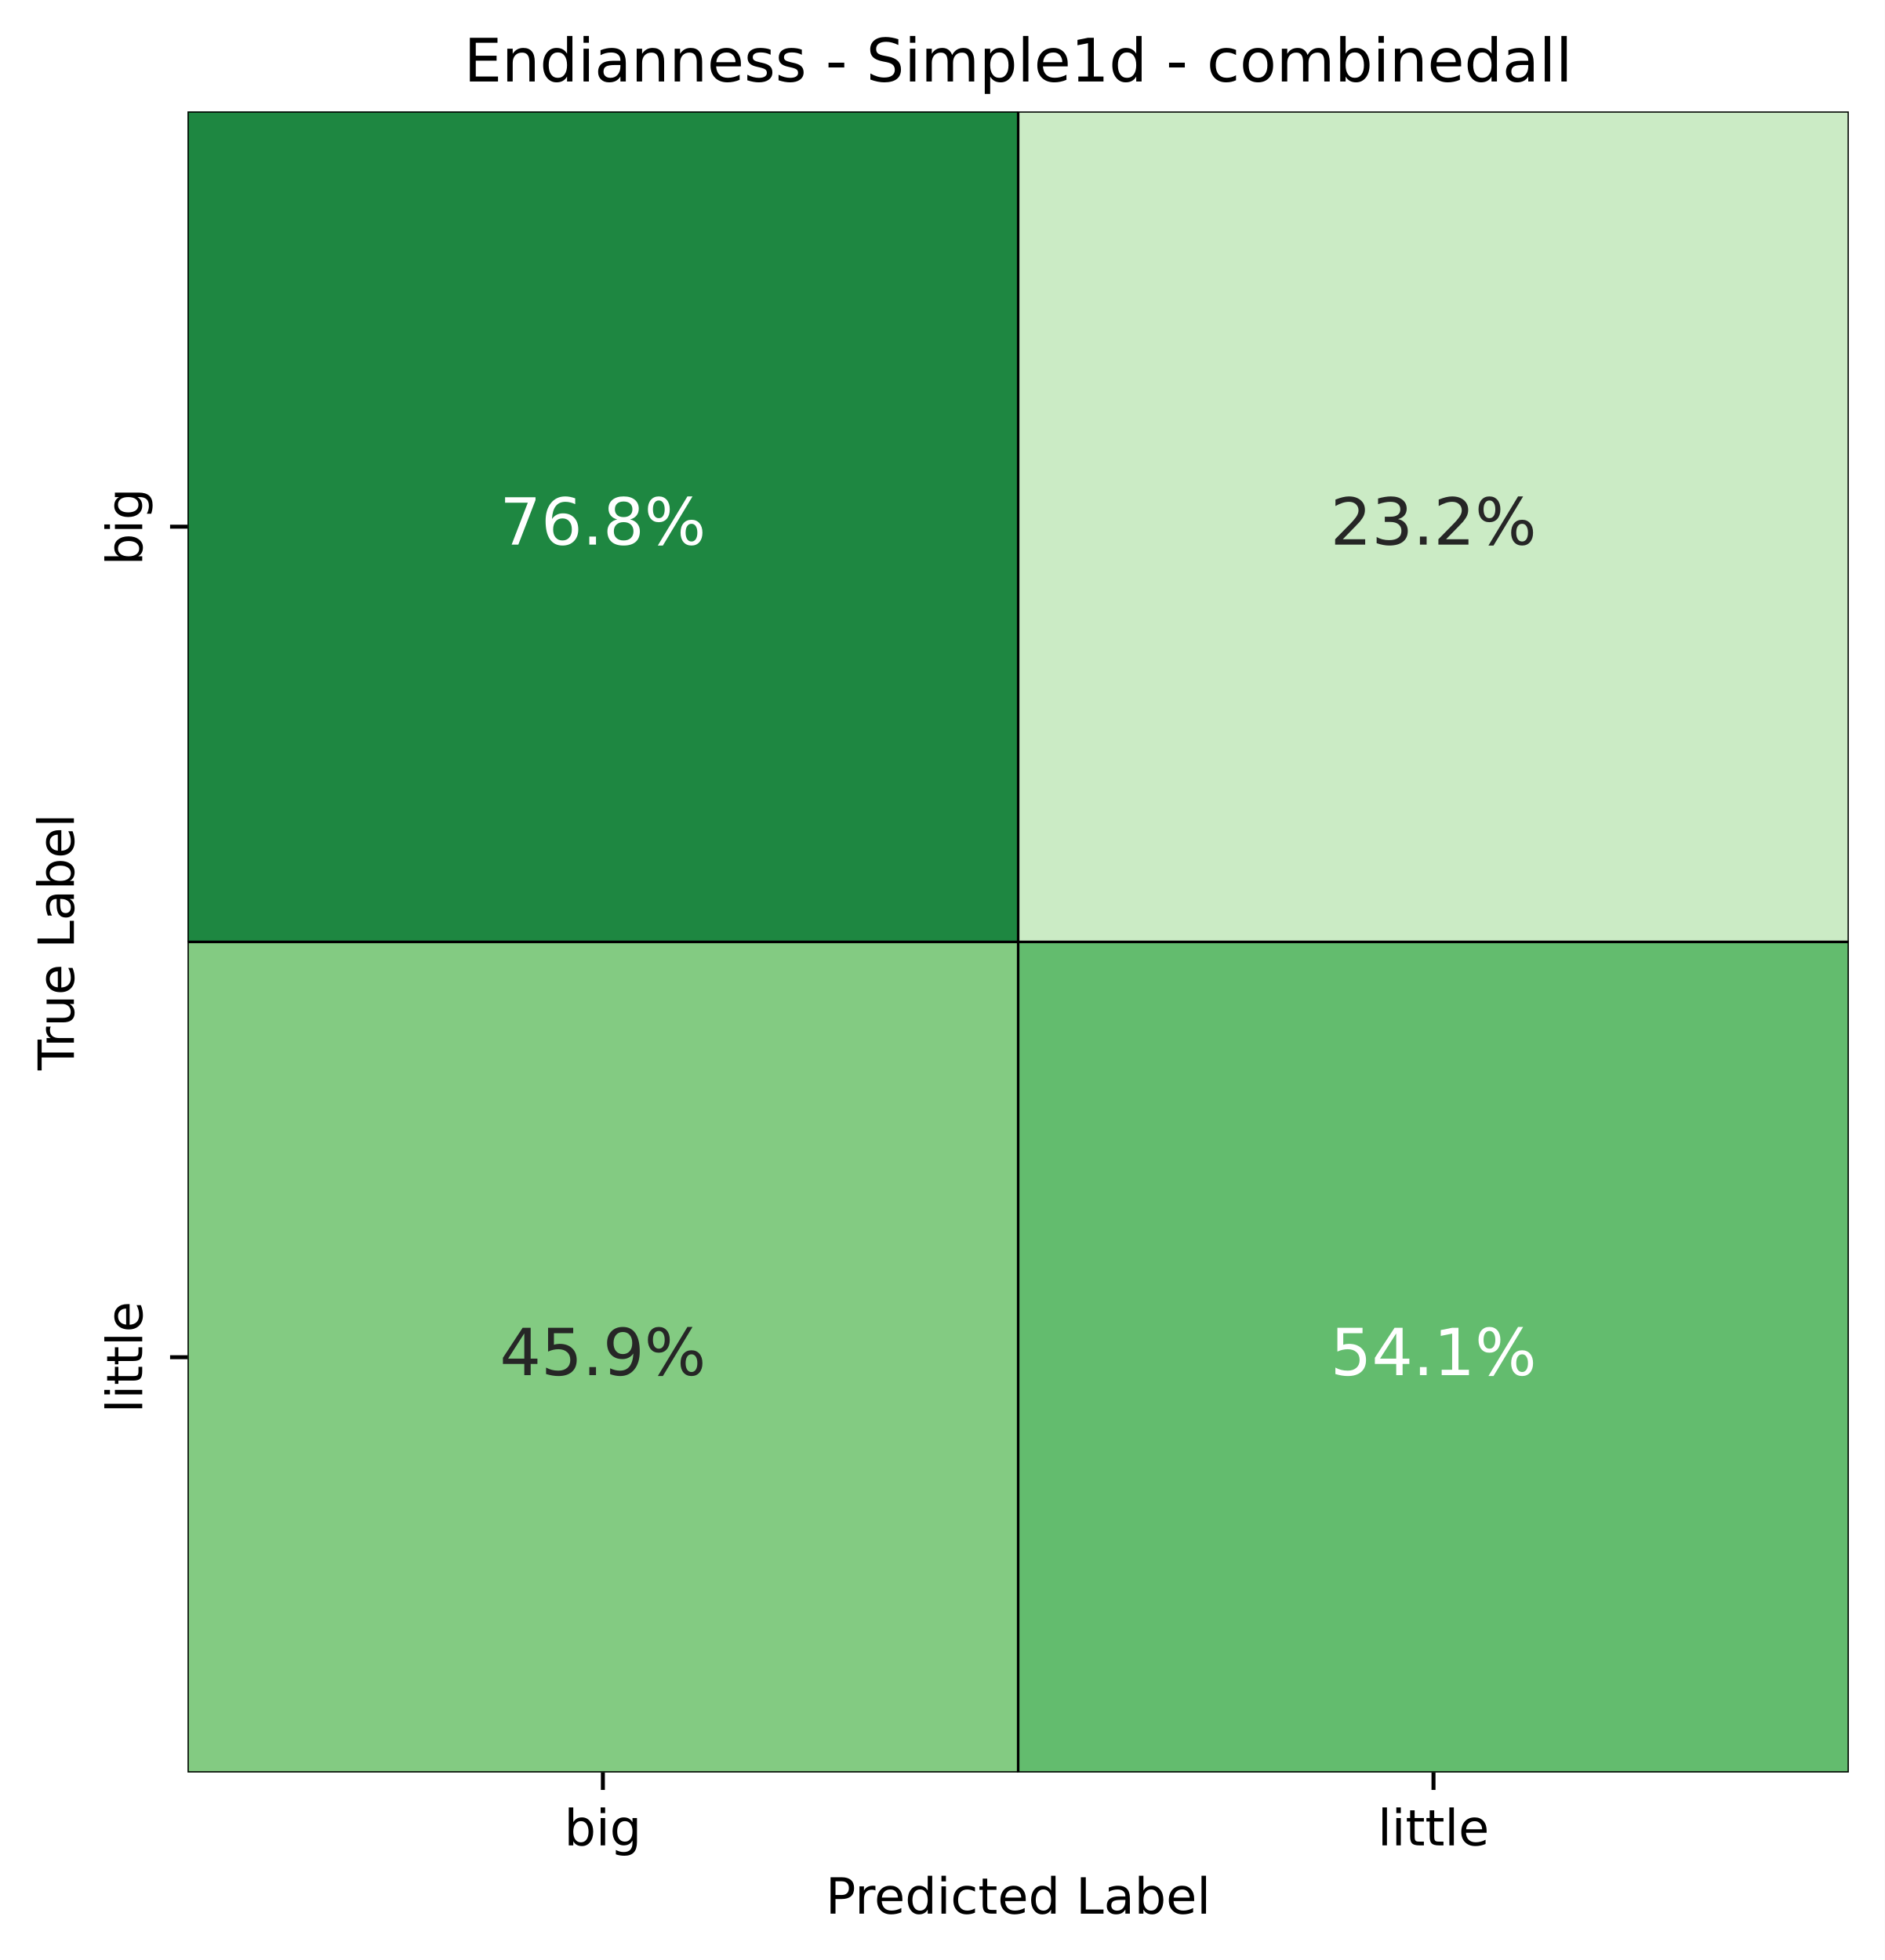
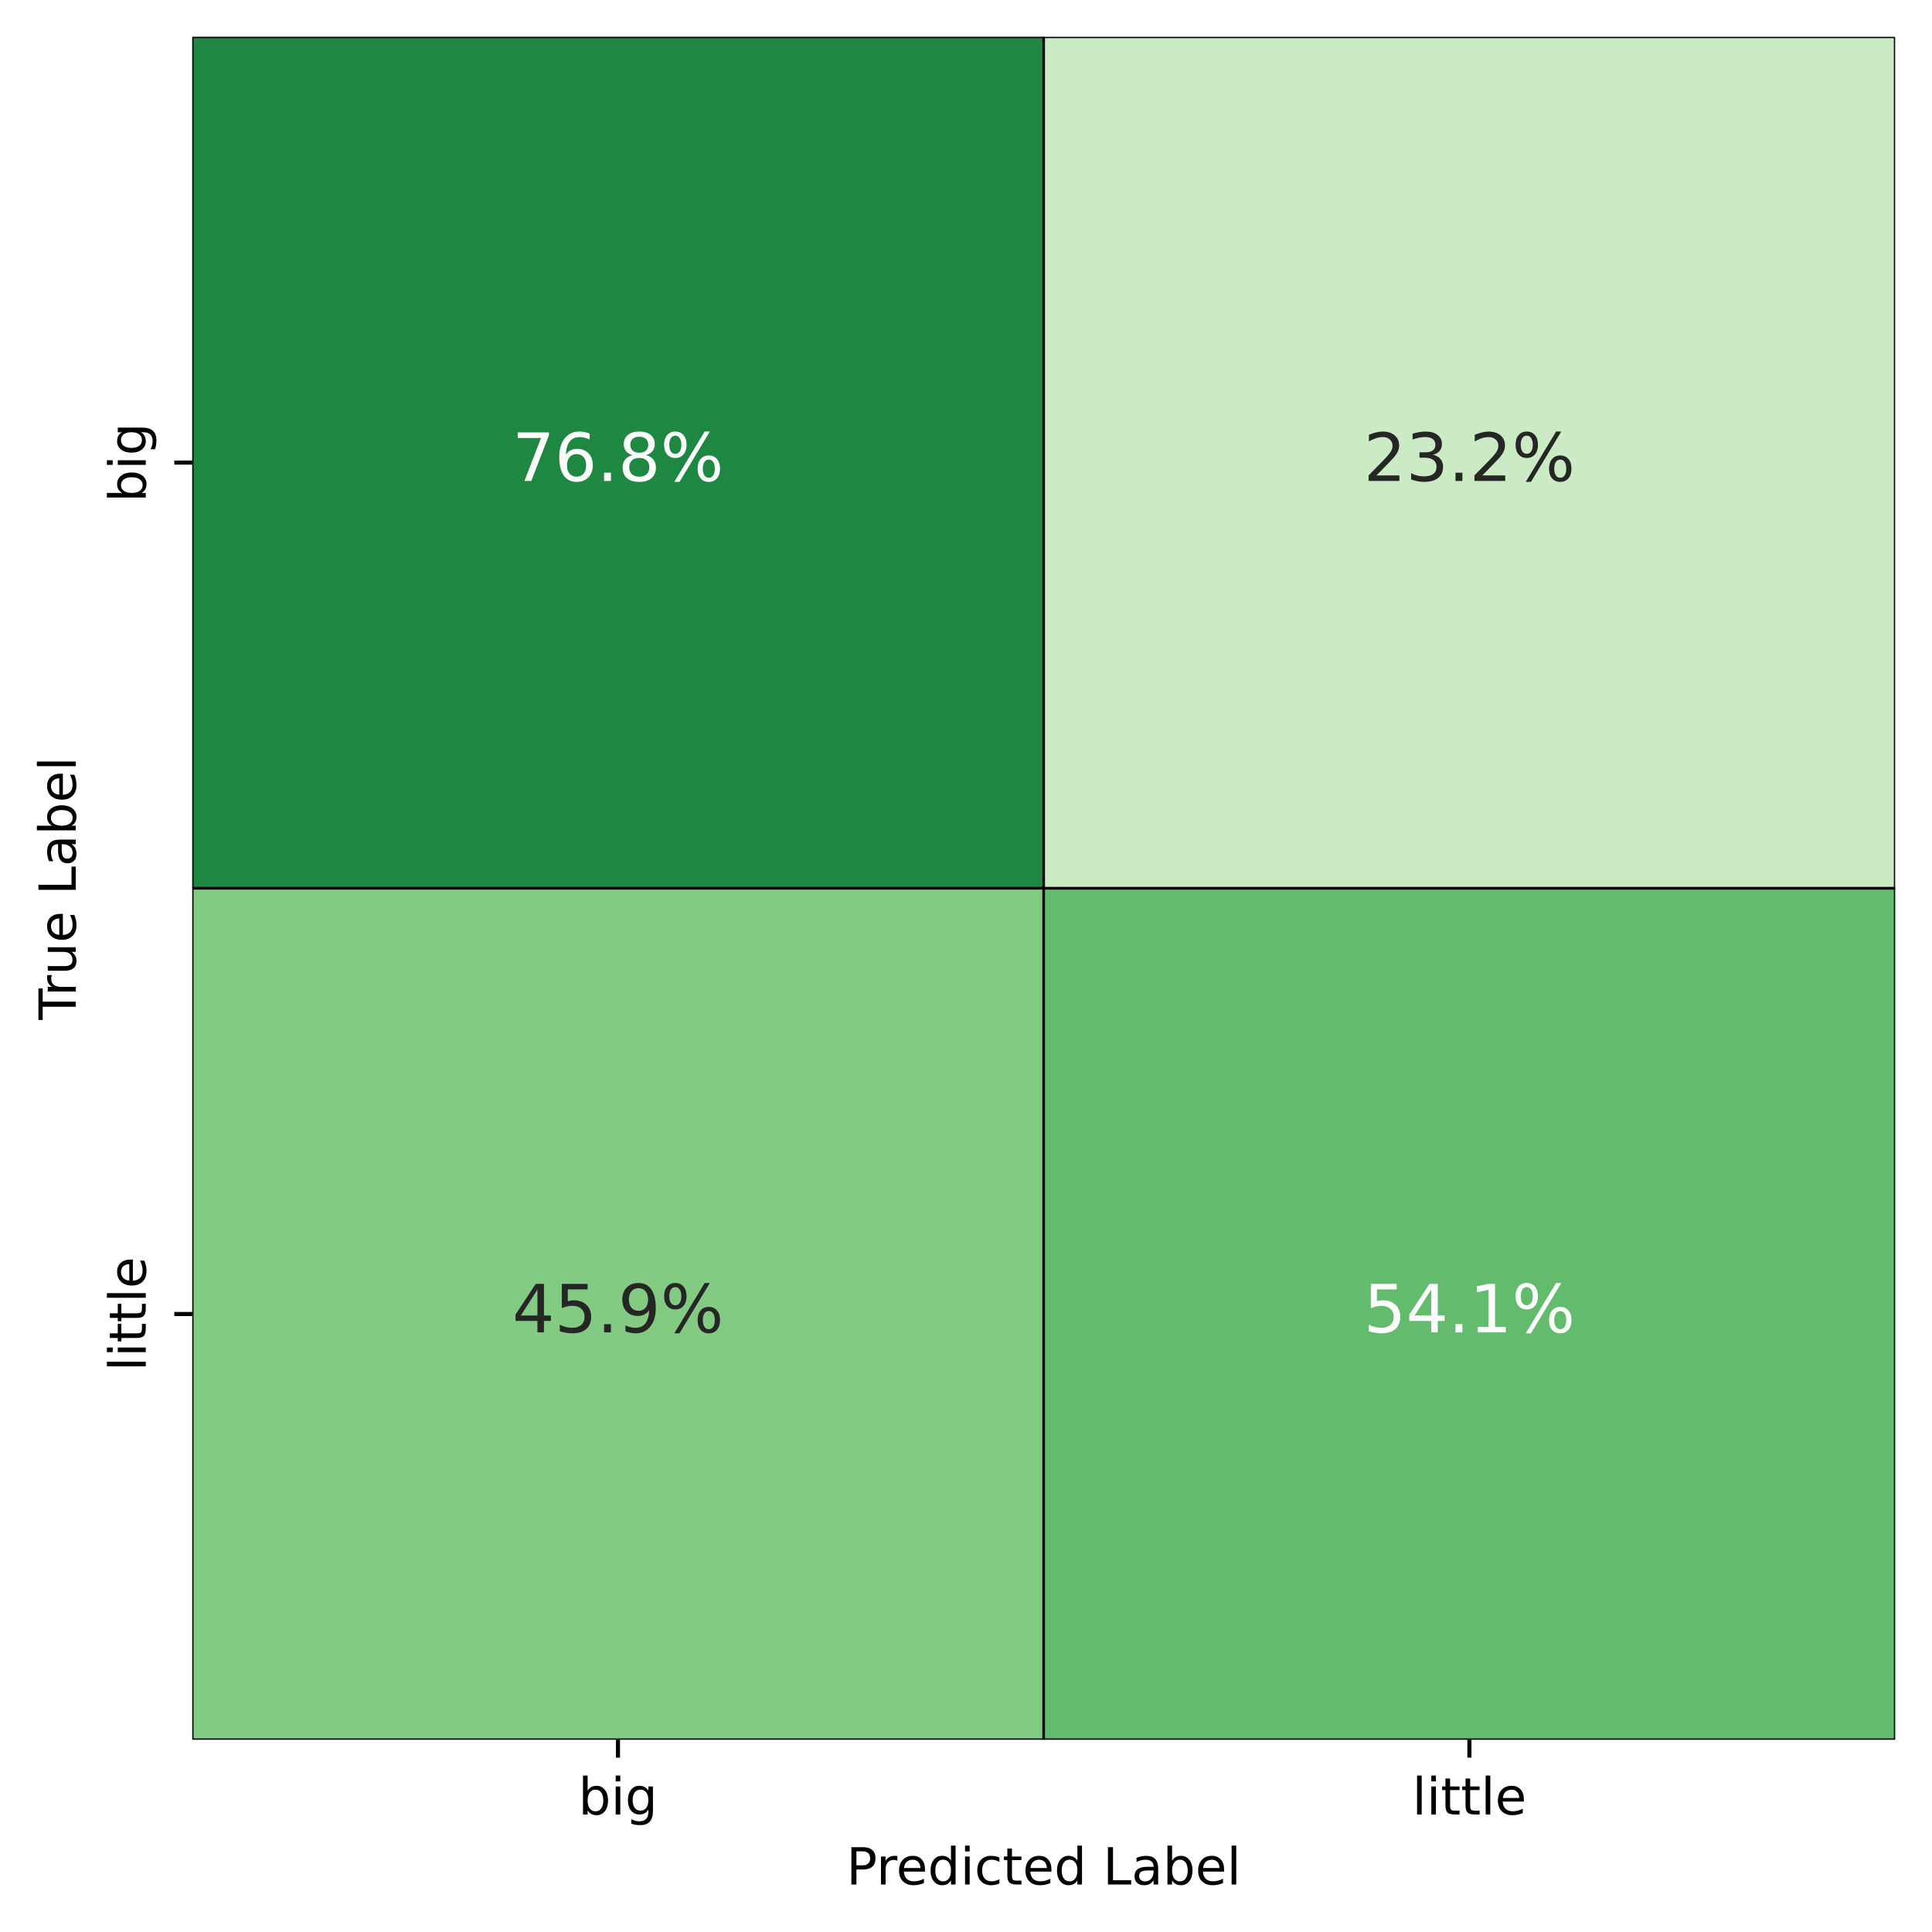
- <svg xmlns="http://www.w3.org/2000/svg" xmlns:xlink="http://www.w3.org/1999/xlink" width="377.396pt" height="392.514pt" viewBox="0 0 377.396 392.514" version="1.1">
+ <svg xmlns="http://www.w3.org/2000/svg" xmlns:xlink="http://www.w3.org/1999/xlink" width="377.396pt" height="377.396pt" viewBox="0 0 377.396 377.396" version="1.1">
  <defs>
    <style type="text/css">*{stroke-linejoin: round; stroke-linecap: butt}</style>
  </defs>
  <g id="figure_1">
    <g id="patch_1">
-       <path d="M 0 392.514  L 377.396 392.514  L 377.396 0  L 0 0  z " style="fill: #ffffff" />
+       <path d="M 0 377.396  L 377.396 377.396  L 377.396 0  L 0 0  z " style="fill: #ffffff" />
    </g>
    <g id="axes_1">
      <g id="patch_2">
-         <path d="M 37.556 354.958  L 370.196 354.958  L 370.196 22.318  L 37.556 22.318  z " style="fill: #ffffff" />
+         <path d="M 37.556 339.84  L 370.196 339.84  L 370.196 7.2  L 37.556 7.2  z " style="fill: #ffffff" />
      </g>
      <g id="QuadMesh_1">
-         <path d="M 37.556 22.318  L 203.876 22.318  L 203.876 188.638  L 37.556 188.638  L 37.556 22.318  " clip-path="url(#pe28e2e4801)" style="fill: #1e8741; stroke: #000000; stroke-width: 0.5" />
-         <path d="M 203.876 22.318  L 370.196 22.318  L 370.196 188.638  L 203.876 188.638  L 203.876 22.318  " clip-path="url(#pe28e2e4801)" style="fill: #cbebc5; stroke: #000000; stroke-width: 0.5" />
-         <path d="M 37.556 188.638  L 203.876 188.638  L 203.876 354.958  L 37.556 354.958  L 37.556 188.638  " clip-path="url(#pe28e2e4801)" style="fill: #83cb82; stroke: #000000; stroke-width: 0.5" />
-         <path d="M 203.876 188.638  L 370.196 188.638  L 370.196 354.958  L 203.876 354.958  L 203.876 188.638  " clip-path="url(#pe28e2e4801)" style="fill: #63bc6e; stroke: #000000; stroke-width: 0.5" />
+         <path d="M 37.556 7.2  L 203.876 7.2  L 203.876 173.52  L 37.556 173.52  L 37.556 7.2  " clip-path="url(#pb667946447)" style="fill: #1e8741; stroke: #000000; stroke-width: 0.5" />
+         <path d="M 203.876 7.2  L 370.196 7.2  L 370.196 173.52  L 203.876 173.52  L 203.876 7.2  " clip-path="url(#pb667946447)" style="fill: #cbebc5; stroke: #000000; stroke-width: 0.5" />
+         <path d="M 37.556 173.52  L 203.876 173.52  L 203.876 339.84  L 37.556 339.84  L 37.556 173.52  " clip-path="url(#pb667946447)" style="fill: #83cb82; stroke: #000000; stroke-width: 0.5" />
+         <path d="M 203.876 173.52  L 370.196 173.52  L 370.196 339.84  L 203.876 339.84  L 203.876 173.52  " clip-path="url(#pb667946447)" style="fill: #63bc6e; stroke: #000000; stroke-width: 0.5" />
      </g>
      <g id="matplotlib.axis_1">
        <g id="xtick_1">
          <g id="line2d_1">
            <defs>
-               <path id="m6e4302351d" d="M 0 0  L 0 3.5  " style="stroke: #000000; stroke-width: 0.8" />
-             </defs>
-             <g>
-               <use xlink:href="#m6e4302351d" x="120.716" y="354.958" style="stroke: #000000; stroke-width: 0.8" />
+               <path id="m3e46219031" d="M 0 0  L 0 3.5  " style="stroke: #000000; stroke-width: 0.8" />
+             </defs>
+             <g>
+               <use xlink:href="#m3e46219031" x="120.716" y="339.84" style="stroke: #000000; stroke-width: 0.8" />
            </g>
          </g>
          <g id="text_1">
-             <g transform="translate(112.9788 369.5566) scale(0.1 -0.1)">
+             <g transform="translate(112.9788 354.4384) scale(0.1 -0.1)">
              <defs>
                <path id="DejaVuSans-62" d="M 3116 1747  Q 3116 2381 2855 2742  Q 2594 3103 2138 3103  Q 1681 3103 1420 2742  Q 1159 2381 1159 1747  Q 1159 1113 1420 752  Q 1681 391 2138 391  Q 2594 391 2855 752  Q 3116 1113 3116 1747  z M 1159 2969  Q 1341 3281 1617 3432  Q 1894 3584 2278 3584  Q 2916 3584 3314 3078  Q 3713 2572 3713 1747  Q 3713 922 3314 415  Q 2916 -91 2278 -91  Q 1894 -91 1617 61  Q 1341 213 1159 525  L 1159 0  L 581 0  L 581 4863  L 1159 4863  L 1159 2969  z " transform="scale(0.015625)" />
                <path id="DejaVuSans-69" d="M 603 3500  L 1178 3500  L 1178 0  L 603 0  L 603 3500  z M 603 4863  L 1178 4863  L 1178 4134  L 603 4134  L 603 4863  z " transform="scale(0.015625)" />
                <path id="DejaVuSans-67" d="M 2906 1791  Q 2906 2416 2648 2759  Q 2391 3103 1925 3103  Q 1463 3103 1205 2759  Q 947 2416 947 1791  Q 947 1169 1205 825  Q 1463 481 1925 481  Q 2391 481 2648 825  Q 2906 1169 2906 1791  z M 3481 434  Q 3481 -459 3084 -895  Q 2688 -1331 1869 -1331  Q 1566 -1331 1297 -1286  Q 1028 -1241 775 -1147  L 775 -588  Q 1028 -725 1275 -790  Q 1522 -856 1778 -856  Q 2344 -856 2625 -561  Q 2906 -266 2906 331  L 2906 616  Q 2728 306 2450 153  Q 2172 0 1784 0  Q 1141 0 747 490  Q 353 981 353 1791  Q 353 2603 747 3093  Q 1141 3584 1784 3584  Q 2172 3584 2450 3431  Q 2728 3278 2906 2969  L 2906 3500  L 3481 3500  L 3481 434  z " transform="scale(0.015625)" />
              </defs>
              <use xlink:href="#DejaVuSans-62" />
              <use xlink:href="#DejaVuSans-69" transform="translate(63.47656 0)" />
              <use xlink:href="#DejaVuSans-67" transform="translate(91.25977 0)" />
            </g>
          </g>
        </g>
        <g id="xtick_2">
          <g id="line2d_2">
            <g>
-               <use xlink:href="#m6e4302351d" x="287.036" y="354.958" style="stroke: #000000; stroke-width: 0.8" />
+               <use xlink:href="#m3e46219031" x="287.036" y="339.84" style="stroke: #000000; stroke-width: 0.8" />
            </g>
          </g>
          <g id="text_2">
-             <g transform="translate(275.8722 369.5566) scale(0.1 -0.1)">
+             <g transform="translate(275.8722 354.4384) scale(0.1 -0.1)">
              <defs>
                <path id="DejaVuSans-6c" d="M 603 4863  L 1178 4863  L 1178 0  L 603 0  L 603 4863  z " transform="scale(0.015625)" />
                <path id="DejaVuSans-74" d="M 1172 4494  L 1172 3500  L 2356 3500  L 2356 3053  L 1172 3053  L 1172 1153  Q 1172 725 1289 603  Q 1406 481 1766 481  L 2356 481  L 2356 0  L 1766 0  Q 1100 0 847 248  Q 594 497 594 1153  L 594 3053  L 172 3053  L 172 3500  L 594 3500  L 594 4494  L 1172 4494  z " transform="scale(0.015625)" />
                <path id="DejaVuSans-65" d="M 3597 1894  L 3597 1613  L 953 1613  Q 991 1019 1311 708  Q 1631 397 2203 397  Q 2534 397 2845 478  Q 3156 559 3463 722  L 3463 178  Q 3153 47 2828 -22  Q 2503 -91 2169 -91  Q 1331 -91 842 396  Q 353 884 353 1716  Q 353 2575 817 3079  Q 1281 3584 2069 3584  Q 2775 3584 3186 3129  Q 3597 2675 3597 1894  z M 3022 2063  Q 3016 2534 2758 2815  Q 2500 3097 2075 3097  Q 1594 3097 1305 2825  Q 1016 2553 972 2059  L 3022 2063  z " transform="scale(0.015625)" />
              </defs>
              <use xlink:href="#DejaVuSans-6c" />
              <use xlink:href="#DejaVuSans-69" transform="translate(27.7832 0)" />
              <use xlink:href="#DejaVuSans-74" transform="translate(55.56641 0)" />
              <use xlink:href="#DejaVuSans-74" transform="translate(94.77539 0)" />
              <use xlink:href="#DejaVuSans-6c" transform="translate(133.9844 0)" />
              <use xlink:href="#DejaVuSans-65" transform="translate(161.7676 0)" />
            </g>
          </g>
        </g>
        <g id="text_3">
-           <g transform="translate(165.327 383.2347) scale(0.1 -0.1)">
+           <g transform="translate(165.327 368.1166) scale(0.1 -0.1)">
            <defs>
              <path id="DejaVuSans-50" d="M 1259 4147  L 1259 2394  L 2053 2394  Q 2494 2394 2734 2622  Q 2975 2850 2975 3272  Q 2975 3691 2734 3919  Q 2494 4147 2053 4147  L 1259 4147  z M 628 4666  L 2053 4666  Q 2838 4666 3239 4311  Q 3641 3956 3641 3272  Q 3641 2581 3239 2228  Q 2838 1875 2053 1875  L 1259 1875  L 1259 0  L 628 0  L 628 4666  z " transform="scale(0.015625)" />
              <path id="DejaVuSans-72" d="M 2631 2963  Q 2534 3019 2420 3045  Q 2306 3072 2169 3072  Q 1681 3072 1420 2755  Q 1159 2438 1159 1844  L 1159 0  L 581 0  L 581 3500  L 1159 3500  L 1159 2956  Q 1341 3275 1631 3429  Q 1922 3584 2338 3584  Q 2397 3584 2469 3576  Q 2541 3569 2628 3553  L 2631 2963  z " transform="scale(0.015625)" />
              <path id="DejaVuSans-64" d="M 2906 2969  L 2906 4863  L 3481 4863  L 3481 0  L 2906 0  L 2906 525  Q 2725 213 2448 61  Q 2172 -91 1784 -91  Q 1150 -91 751 415  Q 353 922 353 1747  Q 353 2572 751 3078  Q 1150 3584 1784 3584  Q 2172 3584 2448 3432  Q 2725 3281 2906 2969  z M 947 1747  Q 947 1113 1208 752  Q 1469 391 1925 391  Q 2381 391 2643 752  Q 2906 1113 2906 1747  Q 2906 2381 2643 2742  Q 2381 3103 1925 3103  Q 1469 3103 1208 2742  Q 947 2381 947 1747  z " transform="scale(0.015625)" />
              <path id="DejaVuSans-63" d="M 3122 3366  L 3122 2828  Q 2878 2963 2633 3030  Q 2388 3097 2138 3097  Q 1578 3097 1268 2742  Q 959 2388 959 1747  Q 959 1106 1268 751  Q 1578 397 2138 397  Q 2388 397 2633 464  Q 2878 531 3122 666  L 3122 134  Q 2881 22 2623 -34  Q 2366 -91 2075 -91  Q 1284 -91 818 406  Q 353 903 353 1747  Q 353 2603 823 3093  Q 1294 3584 2113 3584  Q 2378 3584 2631 3529  Q 2884 3475 3122 3366  z " transform="scale(0.015625)" />
              <path id="DejaVuSans-20" transform="scale(0.015625)" />
              <path id="DejaVuSans-4c" d="M 628 4666  L 1259 4666  L 1259 531  L 3531 531  L 3531 0  L 628 0  L 628 4666  z " transform="scale(0.015625)" />
              <path id="DejaVuSans-61" d="M 2194 1759  Q 1497 1759 1228 1600  Q 959 1441 959 1056  Q 959 750 1161 570  Q 1363 391 1709 391  Q 2188 391 2477 730  Q 2766 1069 2766 1631  L 2766 1759  L 2194 1759  z M 3341 1997  L 3341 0  L 2766 0  L 2766 531  Q 2569 213 2275 61  Q 1981 -91 1556 -91  Q 1019 -91 701 211  Q 384 513 384 1019  Q 384 1609 779 1909  Q 1175 2209 1959 2209  L 2766 2209  L 2766 2266  Q 2766 2663 2505 2880  Q 2244 3097 1772 3097  Q 1472 3097 1187 3025  Q 903 2953 641 2809  L 641 3341  Q 956 3463 1253 3523  Q 1550 3584 1831 3584  Q 2591 3584 2966 3190  Q 3341 2797 3341 1997  z " transform="scale(0.015625)" />
            </defs>
            <use xlink:href="#DejaVuSans-50" />
            <use xlink:href="#DejaVuSans-72" transform="translate(58.55273 0)" />
            <use xlink:href="#DejaVuSans-65" transform="translate(97.41602 0)" />
            <use xlink:href="#DejaVuSans-64" transform="translate(158.9395 0)" />
            <use xlink:href="#DejaVuSans-69" transform="translate(222.416 0)" />
            <use xlink:href="#DejaVuSans-63" transform="translate(250.1992 0)" />
            <use xlink:href="#DejaVuSans-74" transform="translate(305.1797 0)" />
            <use xlink:href="#DejaVuSans-65" transform="translate(344.3887 0)" />
            <use xlink:href="#DejaVuSans-64" transform="translate(405.9121 0)" />
            <use xlink:href="#DejaVuSans-20" transform="translate(469.3887 0)" />
            <use xlink:href="#DejaVuSans-4c" transform="translate(501.1758 0)" />
            <use xlink:href="#DejaVuSans-61" transform="translate(556.8887 0)" />
            <use xlink:href="#DejaVuSans-62" transform="translate(618.168 0)" />
            <use xlink:href="#DejaVuSans-65" transform="translate(681.6445 0)" />
            <use xlink:href="#DejaVuSans-6c" transform="translate(743.168 0)" />
          </g>
        </g>
      </g>
      <g id="matplotlib.axis_2">
        <g id="ytick_1">
          <g id="line2d_3">
            <defs>
-               <path id="m687a9dc5e5" d="M 0 0  L -3.5 0  " style="stroke: #000000; stroke-width: 0.8" />
-             </defs>
-             <g>
-               <use xlink:href="#m687a9dc5e5" x="37.556" y="105.478" style="stroke: #000000; stroke-width: 0.8" />
+               <path id="m8180851b30" d="M 0 0  L -3.5 0  " style="stroke: #000000; stroke-width: 0.8" />
+             </defs>
+             <g>
+               <use xlink:href="#m8180851b30" x="37.556" y="90.36" style="stroke: #000000; stroke-width: 0.8" />
            </g>
          </g>
          <g id="text_4">
-             <g transform="translate(28.47656 113.2156) rotate(-90) scale(0.1 -0.1)">
+             <g transform="translate(28.47656 98.0975) rotate(-90) scale(0.1 -0.1)">
              <use xlink:href="#DejaVuSans-62" />
              <use xlink:href="#DejaVuSans-69" transform="translate(63.47656 0)" />
              <use xlink:href="#DejaVuSans-67" transform="translate(91.25977 0)" />
            </g>
          </g>
        </g>
        <g id="ytick_2">
          <g id="line2d_4">
            <g>
-               <use xlink:href="#m687a9dc5e5" x="37.556" y="271.798" style="stroke: #000000; stroke-width: 0.8" />
+               <use xlink:href="#m8180851b30" x="37.556" y="256.68" style="stroke: #000000; stroke-width: 0.8" />
            </g>
          </g>
          <g id="text_5">
-             <g transform="translate(28.47656 282.9622) rotate(-90) scale(0.1 -0.1)">
+             <g transform="translate(28.47656 267.8441) rotate(-90) scale(0.1 -0.1)">
              <use xlink:href="#DejaVuSans-6c" />
              <use xlink:href="#DejaVuSans-69" transform="translate(27.7832 0)" />
              <use xlink:href="#DejaVuSans-74" transform="translate(55.56641 0)" />
              <use xlink:href="#DejaVuSans-74" transform="translate(94.77539 0)" />
              <use xlink:href="#DejaVuSans-6c" transform="translate(133.9844 0)" />
              <use xlink:href="#DejaVuSans-65" transform="translate(161.7676 0)" />
            </g>
          </g>
        </g>
        <g id="text_6">
-           <g transform="translate(14.79844 214.3342) rotate(-90) scale(0.1 -0.1)">
+           <g transform="translate(14.79844 199.2161) rotate(-90) scale(0.1 -0.1)">
            <defs>
              <path id="DejaVuSans-54" d="M -19 4666  L 3928 4666  L 3928 4134  L 2272 4134  L 2272 0  L 1638 0  L 1638 4134  L -19 4134  L -19 4666  z " transform="scale(0.015625)" />
              <path id="DejaVuSans-75" d="M 544 1381  L 544 3500  L 1119 3500  L 1119 1403  Q 1119 906 1312 657  Q 1506 409 1894 409  Q 2359 409 2629 706  Q 2900 1003 2900 1516  L 2900 3500  L 3475 3500  L 3475 0  L 2900 0  L 2900 538  Q 2691 219 2414 64  Q 2138 -91 1772 -91  Q 1169 -91 856 284  Q 544 659 544 1381  z M 1991 3584  L 1991 3584  z " transform="scale(0.015625)" />
            </defs>
            <use xlink:href="#DejaVuSans-54" />
            <use xlink:href="#DejaVuSans-72" transform="translate(46.33398 0)" />
            <use xlink:href="#DejaVuSans-75" transform="translate(87.44727 0)" />
            <use xlink:href="#DejaVuSans-65" transform="translate(150.8262 0)" />
            <use xlink:href="#DejaVuSans-20" transform="translate(212.3496 0)" />
            <use xlink:href="#DejaVuSans-4c" transform="translate(244.1367 0)" />
            <use xlink:href="#DejaVuSans-61" transform="translate(299.8496 0)" />
            <use xlink:href="#DejaVuSans-62" transform="translate(361.1289 0)" />
            <use xlink:href="#DejaVuSans-65" transform="translate(424.6055 0)" />
            <use xlink:href="#DejaVuSans-6c" transform="translate(486.1289 0)" />
          </g>
        </g>
      </g>
      <g id="text_7">
-         <g style="fill: #ffffff" transform="translate(100.0676 109.0653) scale(0.13 -0.13)">
+         <g style="fill: #ffffff" transform="translate(100.0676 93.94719) scale(0.13 -0.13)">
          <defs>
            <path id="DejaVuSans-37" d="M 525 4666  L 3525 4666  L 3525 4397  L 1831 0  L 1172 0  L 2766 4134  L 525 4134  L 525 4666  z " transform="scale(0.015625)" />
            <path id="DejaVuSans-36" d="M 2113 2584  Q 1688 2584 1439 2293  Q 1191 2003 1191 1497  Q 1191 994 1439 701  Q 1688 409 2113 409  Q 2538 409 2786 701  Q 3034 994 3034 1497  Q 3034 2003 2786 2293  Q 2538 2584 2113 2584  z M 3366 4563  L 3366 3988  Q 3128 4100 2886 4159  Q 2644 4219 2406 4219  Q 1781 4219 1451 3797  Q 1122 3375 1075 2522  Q 1259 2794 1537 2939  Q 1816 3084 2150 3084  Q 2853 3084 3261 2657  Q 3669 2231 3669 1497  Q 3669 778 3244 343  Q 2819 -91 2113 -91  Q 1303 -91 875 529  Q 447 1150 447 2328  Q 447 3434 972 4092  Q 1497 4750 2381 4750  Q 2619 4750 2861 4703  Q 3103 4656 3366 4563  z " transform="scale(0.015625)" />
            <path id="DejaVuSans-2e" d="M 684 794  L 1344 794  L 1344 0  L 684 0  L 684 794  z " transform="scale(0.015625)" />
            <path id="DejaVuSans-38" d="M 2034 2216  Q 1584 2216 1326 1975  Q 1069 1734 1069 1313  Q 1069 891 1326 650  Q 1584 409 2034 409  Q 2484 409 2743 651  Q 3003 894 3003 1313  Q 3003 1734 2745 1975  Q 2488 2216 2034 2216  z M 1403 2484  Q 997 2584 770 2862  Q 544 3141 544 3541  Q 544 4100 942 4425  Q 1341 4750 2034 4750  Q 2731 4750 3128 4425  Q 3525 4100 3525 3541  Q 3525 3141 3298 2862  Q 3072 2584 2669 2484  Q 3125 2378 3379 2068  Q 3634 1759 3634 1313  Q 3634 634 3220 271  Q 2806 -91 2034 -91  Q 1263 -91 848 271  Q 434 634 434 1313  Q 434 1759 690 2068  Q 947 2378 1403 2484  z M 1172 3481  Q 1172 3119 1398 2916  Q 1625 2713 2034 2713  Q 2441 2713 2670 2916  Q 2900 3119 2900 3481  Q 2900 3844 2670 4047  Q 2441 4250 2034 4250  Q 1625 4250 1398 4047  Q 1172 3844 1172 3481  z " transform="scale(0.015625)" />
            <path id="DejaVuSans-25" d="M 4653 2053  Q 4381 2053 4226 1822  Q 4072 1591 4072 1178  Q 4072 772 4226 539  Q 4381 306 4653 306  Q 4919 306 5073 539  Q 5228 772 5228 1178  Q 5228 1588 5073 1820  Q 4919 2053 4653 2053  z M 4653 2450  Q 5147 2450 5437 2106  Q 5728 1763 5728 1178  Q 5728 594 5436 251  Q 5144 -91 4653 -91  Q 4153 -91 3862 251  Q 3572 594 3572 1178  Q 3572 1766 3864 2108  Q 4156 2450 4653 2450  z M 1428 4353  Q 1159 4353 1004 4120  Q 850 3888 850 3481  Q 850 3069 1003 2837  Q 1156 2606 1428 2606  Q 1700 2606 1854 2837  Q 2009 3069 2009 3481  Q 2009 3884 1853 4118  Q 1697 4353 1428 4353  z M 4250 4750  L 4750 4750  L 1831 -91  L 1331 -91  L 4250 4750  z M 1428 4750  Q 1922 4750 2215 4408  Q 2509 4066 2509 3481  Q 2509 2891 2217 2550  Q 1925 2209 1428 2209  Q 931 2209 642 2551  Q 353 2894 353 3481  Q 353 4063 643 4406  Q 934 4750 1428 4750  z " transform="scale(0.015625)" />
          </defs>
          <use xlink:href="#DejaVuSans-37" />
          <use xlink:href="#DejaVuSans-36" transform="translate(63.62305 0)" />
          <use xlink:href="#DejaVuSans-2e" transform="translate(127.2461 0)" />
          <use xlink:href="#DejaVuSans-38" transform="translate(159.0332 0)" />
          <use xlink:href="#DejaVuSans-25" transform="translate(222.6562 0)" />
        </g>
      </g>
      <g id="text_8">
-         <g style="fill: #262626" transform="translate(266.3876 109.0653) scale(0.13 -0.13)">
+         <g style="fill: #262626" transform="translate(266.3876 93.94719) scale(0.13 -0.13)">
          <defs>
            <path id="DejaVuSans-32" d="M 1228 531  L 3431 531  L 3431 0  L 469 0  L 469 531  Q 828 903 1448 1529  Q 2069 2156 2228 2338  Q 2531 2678 2651 2914  Q 2772 3150 2772 3378  Q 2772 3750 2511 3984  Q 2250 4219 1831 4219  Q 1534 4219 1204 4116  Q 875 4013 500 3803  L 500 4441  Q 881 4594 1212 4672  Q 1544 4750 1819 4750  Q 2544 4750 2975 4387  Q 3406 4025 3406 3419  Q 3406 3131 3298 2873  Q 3191 2616 2906 2266  Q 2828 2175 2409 1742  Q 1991 1309 1228 531  z " transform="scale(0.015625)" />
            <path id="DejaVuSans-33" d="M 2597 2516  Q 3050 2419 3304 2112  Q 3559 1806 3559 1356  Q 3559 666 3084 287  Q 2609 -91 1734 -91  Q 1441 -91 1130 -33  Q 819 25 488 141  L 488 750  Q 750 597 1062 519  Q 1375 441 1716 441  Q 2309 441 2620 675  Q 2931 909 2931 1356  Q 2931 1769 2642 2001  Q 2353 2234 1838 2234  L 1294 2234  L 1294 2753  L 1863 2753  Q 2328 2753 2575 2939  Q 2822 3125 2822 3475  Q 2822 3834 2567 4026  Q 2313 4219 1838 4219  Q 1578 4219 1281 4162  Q 984 4106 628 3988  L 628 4550  Q 988 4650 1302 4700  Q 1616 4750 1894 4750  Q 2613 4750 3031 4423  Q 3450 4097 3450 3541  Q 3450 3153 3228 2886  Q 3006 2619 2597 2516  z " transform="scale(0.015625)" />
          </defs>
          <use xlink:href="#DejaVuSans-32" />
          <use xlink:href="#DejaVuSans-33" transform="translate(63.62305 0)" />
          <use xlink:href="#DejaVuSans-2e" transform="translate(127.2461 0)" />
          <use xlink:href="#DejaVuSans-32" transform="translate(159.0332 0)" />
          <use xlink:href="#DejaVuSans-25" transform="translate(222.6562 0)" />
        </g>
      </g>
      <g id="text_9">
-         <g style="fill: #262626" transform="translate(100.0676 275.3853) scale(0.13 -0.13)">
+         <g style="fill: #262626" transform="translate(100.0676 260.2672) scale(0.13 -0.13)">
          <defs>
            <path id="DejaVuSans-34" d="M 2419 4116  L 825 1625  L 2419 1625  L 2419 4116  z M 2253 4666  L 3047 4666  L 3047 1625  L 3713 1625  L 3713 1100  L 3047 1100  L 3047 0  L 2419 0  L 2419 1100  L 313 1100  L 313 1709  L 2253 4666  z " transform="scale(0.015625)" />
            <path id="DejaVuSans-35" d="M 691 4666  L 3169 4666  L 3169 4134  L 1269 4134  L 1269 2991  Q 1406 3038 1543 3061  Q 1681 3084 1819 3084  Q 2600 3084 3056 2656  Q 3513 2228 3513 1497  Q 3513 744 3044 326  Q 2575 -91 1722 -91  Q 1428 -91 1123 -41  Q 819 9 494 109  L 494 744  Q 775 591 1075 516  Q 1375 441 1709 441  Q 2250 441 2565 725  Q 2881 1009 2881 1497  Q 2881 1984 2565 2268  Q 2250 2553 1709 2553  Q 1456 2553 1204 2497  Q 953 2441 691 2322  L 691 4666  z " transform="scale(0.015625)" />
            <path id="DejaVuSans-39" d="M 703 97  L 703 672  Q 941 559 1184 500  Q 1428 441 1663 441  Q 2288 441 2617 861  Q 2947 1281 2994 2138  Q 2813 1869 2534 1725  Q 2256 1581 1919 1581  Q 1219 1581 811 2004  Q 403 2428 403 3163  Q 403 3881 828 4315  Q 1253 4750 1959 4750  Q 2769 4750 3195 4129  Q 3622 3509 3622 2328  Q 3622 1225 3098 567  Q 2575 -91 1691 -91  Q 1453 -91 1209 -44  Q 966 3 703 97  z M 1959 2075  Q 2384 2075 2632 2365  Q 2881 2656 2881 3163  Q 2881 3666 2632 3958  Q 2384 4250 1959 4250  Q 1534 4250 1286 3958  Q 1038 3666 1038 3163  Q 1038 2656 1286 2365  Q 1534 2075 1959 2075  z " transform="scale(0.015625)" />
          </defs>
          <use xlink:href="#DejaVuSans-34" />
          <use xlink:href="#DejaVuSans-35" transform="translate(63.62305 0)" />
          <use xlink:href="#DejaVuSans-2e" transform="translate(127.2461 0)" />
          <use xlink:href="#DejaVuSans-39" transform="translate(159.0332 0)" />
          <use xlink:href="#DejaVuSans-25" transform="translate(222.6562 0)" />
        </g>
      </g>
      <g id="text_10">
-         <g style="fill: #ffffff" transform="translate(266.3876 275.3853) scale(0.13 -0.13)">
+         <g style="fill: #ffffff" transform="translate(266.3876 260.2672) scale(0.13 -0.13)">
          <defs>
            <path id="DejaVuSans-31" d="M 794 531  L 1825 531  L 1825 4091  L 703 3866  L 703 4441  L 1819 4666  L 2450 4666  L 2450 531  L 3481 531  L 3481 0  L 794 0  L 794 531  z " transform="scale(0.015625)" />
          </defs>
          <use xlink:href="#DejaVuSans-35" />
          <use xlink:href="#DejaVuSans-34" transform="translate(63.62305 0)" />
          <use xlink:href="#DejaVuSans-2e" transform="translate(127.2461 0)" />
          <use xlink:href="#DejaVuSans-31" transform="translate(159.0332 0)" />
          <use xlink:href="#DejaVuSans-25" transform="translate(222.6562 0)" />
-         </g>
-       </g>
-       <g id="text_11">
-         <g transform="translate(92.90531 16.31812) scale(0.12 -0.12)">
-           <defs>
-             <path id="DejaVuSans-45" d="M 628 4666  L 3578 4666  L 3578 4134  L 1259 4134  L 1259 2753  L 3481 2753  L 3481 2222  L 1259 2222  L 1259 531  L 3634 531  L 3634 0  L 628 0  L 628 4666  z " transform="scale(0.015625)" />
-             <path id="DejaVuSans-6e" d="M 3513 2113  L 3513 0  L 2938 0  L 2938 2094  Q 2938 2591 2744 2837  Q 2550 3084 2163 3084  Q 1697 3084 1428 2787  Q 1159 2491 1159 1978  L 1159 0  L 581 0  L 581 3500  L 1159 3500  L 1159 2956  Q 1366 3272 1645 3428  Q 1925 3584 2291 3584  Q 2894 3584 3203 3211  Q 3513 2838 3513 2113  z " transform="scale(0.015625)" />
-             <path id="DejaVuSans-73" d="M 2834 3397  L 2834 2853  Q 2591 2978 2328 3040  Q 2066 3103 1784 3103  Q 1356 3103 1142 2972  Q 928 2841 928 2578  Q 928 2378 1081 2264  Q 1234 2150 1697 2047  L 1894 2003  Q 2506 1872 2764 1633  Q 3022 1394 3022 966  Q 3022 478 2636 193  Q 2250 -91 1575 -91  Q 1294 -91 989 -36  Q 684 19 347 128  L 347 722  Q 666 556 975 473  Q 1284 391 1588 391  Q 1994 391 2212 530  Q 2431 669 2431 922  Q 2431 1156 2273 1281  Q 2116 1406 1581 1522  L 1381 1569  Q 847 1681 609 1914  Q 372 2147 372 2553  Q 372 3047 722 3315  Q 1072 3584 1716 3584  Q 2034 3584 2315 3537  Q 2597 3491 2834 3397  z " transform="scale(0.015625)" />
-             <path id="DejaVuSans-2d" d="M 313 2009  L 1997 2009  L 1997 1497  L 313 1497  L 313 2009  z " transform="scale(0.015625)" />
-             <path id="DejaVuSans-53" d="M 3425 4513  L 3425 3897  Q 3066 4069 2747 4153  Q 2428 4238 2131 4238  Q 1616 4238 1336 4038  Q 1056 3838 1056 3469  Q 1056 3159 1242 3001  Q 1428 2844 1947 2747  L 2328 2669  Q 3034 2534 3370 2195  Q 3706 1856 3706 1288  Q 3706 609 3251 259  Q 2797 -91 1919 -91  Q 1588 -91 1214 -16  Q 841 59 441 206  L 441 856  Q 825 641 1194 531  Q 1563 422 1919 422  Q 2459 422 2753 634  Q 3047 847 3047 1241  Q 3047 1584 2836 1778  Q 2625 1972 2144 2069  L 1759 2144  Q 1053 2284 737 2584  Q 422 2884 422 3419  Q 422 4038 858 4394  Q 1294 4750 2059 4750  Q 2388 4750 2728 4690  Q 3069 4631 3425 4513  z " transform="scale(0.015625)" />
-             <path id="DejaVuSans-6d" d="M 3328 2828  Q 3544 3216 3844 3400  Q 4144 3584 4550 3584  Q 5097 3584 5394 3201  Q 5691 2819 5691 2113  L 5691 0  L 5113 0  L 5113 2094  Q 5113 2597 4934 2840  Q 4756 3084 4391 3084  Q 3944 3084 3684 2787  Q 3425 2491 3425 1978  L 3425 0  L 2847 0  L 2847 2094  Q 2847 2600 2669 2842  Q 2491 3084 2119 3084  Q 1678 3084 1418 2786  Q 1159 2488 1159 1978  L 1159 0  L 581 0  L 581 3500  L 1159 3500  L 1159 2956  Q 1356 3278 1631 3431  Q 1906 3584 2284 3584  Q 2666 3584 2933 3390  Q 3200 3197 3328 2828  z " transform="scale(0.015625)" />
-             <path id="DejaVuSans-70" d="M 1159 525  L 1159 -1331  L 581 -1331  L 581 3500  L 1159 3500  L 1159 2969  Q 1341 3281 1617 3432  Q 1894 3584 2278 3584  Q 2916 3584 3314 3078  Q 3713 2572 3713 1747  Q 3713 922 3314 415  Q 2916 -91 2278 -91  Q 1894 -91 1617 61  Q 1341 213 1159 525  z M 3116 1747  Q 3116 2381 2855 2742  Q 2594 3103 2138 3103  Q 1681 3103 1420 2742  Q 1159 2381 1159 1747  Q 1159 1113 1420 752  Q 1681 391 2138 391  Q 2594 391 2855 752  Q 3116 1113 3116 1747  z " transform="scale(0.015625)" />
-             <path id="DejaVuSans-6f" d="M 1959 3097  Q 1497 3097 1228 2736  Q 959 2375 959 1747  Q 959 1119 1226 758  Q 1494 397 1959 397  Q 2419 397 2687 759  Q 2956 1122 2956 1747  Q 2956 2369 2687 2733  Q 2419 3097 1959 3097  z M 1959 3584  Q 2709 3584 3137 3096  Q 3566 2609 3566 1747  Q 3566 888 3137 398  Q 2709 -91 1959 -91  Q 1206 -91 779 398  Q 353 888 353 1747  Q 353 2609 779 3096  Q 1206 3584 1959 3584  z " transform="scale(0.015625)" />
-           </defs>
-           <use xlink:href="#DejaVuSans-45" />
-           <use xlink:href="#DejaVuSans-6e" transform="translate(63.18359 0)" />
-           <use xlink:href="#DejaVuSans-64" transform="translate(126.5625 0)" />
-           <use xlink:href="#DejaVuSans-69" transform="translate(190.0391 0)" />
-           <use xlink:href="#DejaVuSans-61" transform="translate(217.8223 0)" />
-           <use xlink:href="#DejaVuSans-6e" transform="translate(279.1016 0)" />
-           <use xlink:href="#DejaVuSans-6e" transform="translate(342.4805 0)" />
-           <use xlink:href="#DejaVuSans-65" transform="translate(405.8594 0)" />
-           <use xlink:href="#DejaVuSans-73" transform="translate(467.3828 0)" />
-           <use xlink:href="#DejaVuSans-73" transform="translate(519.4824 0)" />
-           <use xlink:href="#DejaVuSans-20" transform="translate(571.582 0)" />
-           <use xlink:href="#DejaVuSans-2d" transform="translate(603.3691 0)" />
-           <use xlink:href="#DejaVuSans-20" transform="translate(639.4531 0)" />
-           <use xlink:href="#DejaVuSans-53" transform="translate(671.2402 0)" />
-           <use xlink:href="#DejaVuSans-69" transform="translate(734.7168 0)" />
-           <use xlink:href="#DejaVuSans-6d" transform="translate(762.5 0)" />
-           <use xlink:href="#DejaVuSans-70" transform="translate(859.9121 0)" />
-           <use xlink:href="#DejaVuSans-6c" transform="translate(923.3887 0)" />
-           <use xlink:href="#DejaVuSans-65" transform="translate(951.1719 0)" />
-           <use xlink:href="#DejaVuSans-31" transform="translate(1012.695 0)" />
-           <use xlink:href="#DejaVuSans-64" transform="translate(1076.318 0)" />
-           <use xlink:href="#DejaVuSans-20" transform="translate(1139.795 0)" />
-           <use xlink:href="#DejaVuSans-2d" transform="translate(1171.582 0)" />
-           <use xlink:href="#DejaVuSans-20" transform="translate(1207.666 0)" />
-           <use xlink:href="#DejaVuSans-63" transform="translate(1239.453 0)" />
-           <use xlink:href="#DejaVuSans-6f" transform="translate(1294.434 0)" />
-           <use xlink:href="#DejaVuSans-6d" transform="translate(1355.615 0)" />
-           <use xlink:href="#DejaVuSans-62" transform="translate(1453.027 0)" />
-           <use xlink:href="#DejaVuSans-69" transform="translate(1516.504 0)" />
-           <use xlink:href="#DejaVuSans-6e" transform="translate(1544.287 0)" />
-           <use xlink:href="#DejaVuSans-65" transform="translate(1607.666 0)" />
-           <use xlink:href="#DejaVuSans-64" transform="translate(1669.189 0)" />
-           <use xlink:href="#DejaVuSans-61" transform="translate(1732.666 0)" />
-           <use xlink:href="#DejaVuSans-6c" transform="translate(1793.945 0)" />
-           <use xlink:href="#DejaVuSans-6c" transform="translate(1821.729 0)" />
        </g>
      </g>
    </g>
  </g>
  <defs>
-     <clipPath id="pe28e2e4801">
-       <rect x="37.556" y="22.318" width="332.64" height="332.64" />
+     <clipPath id="pb667946447">
+       <rect x="37.556" y="7.2" width="332.64" height="332.64" />
    </clipPath>
  </defs>
</svg>
